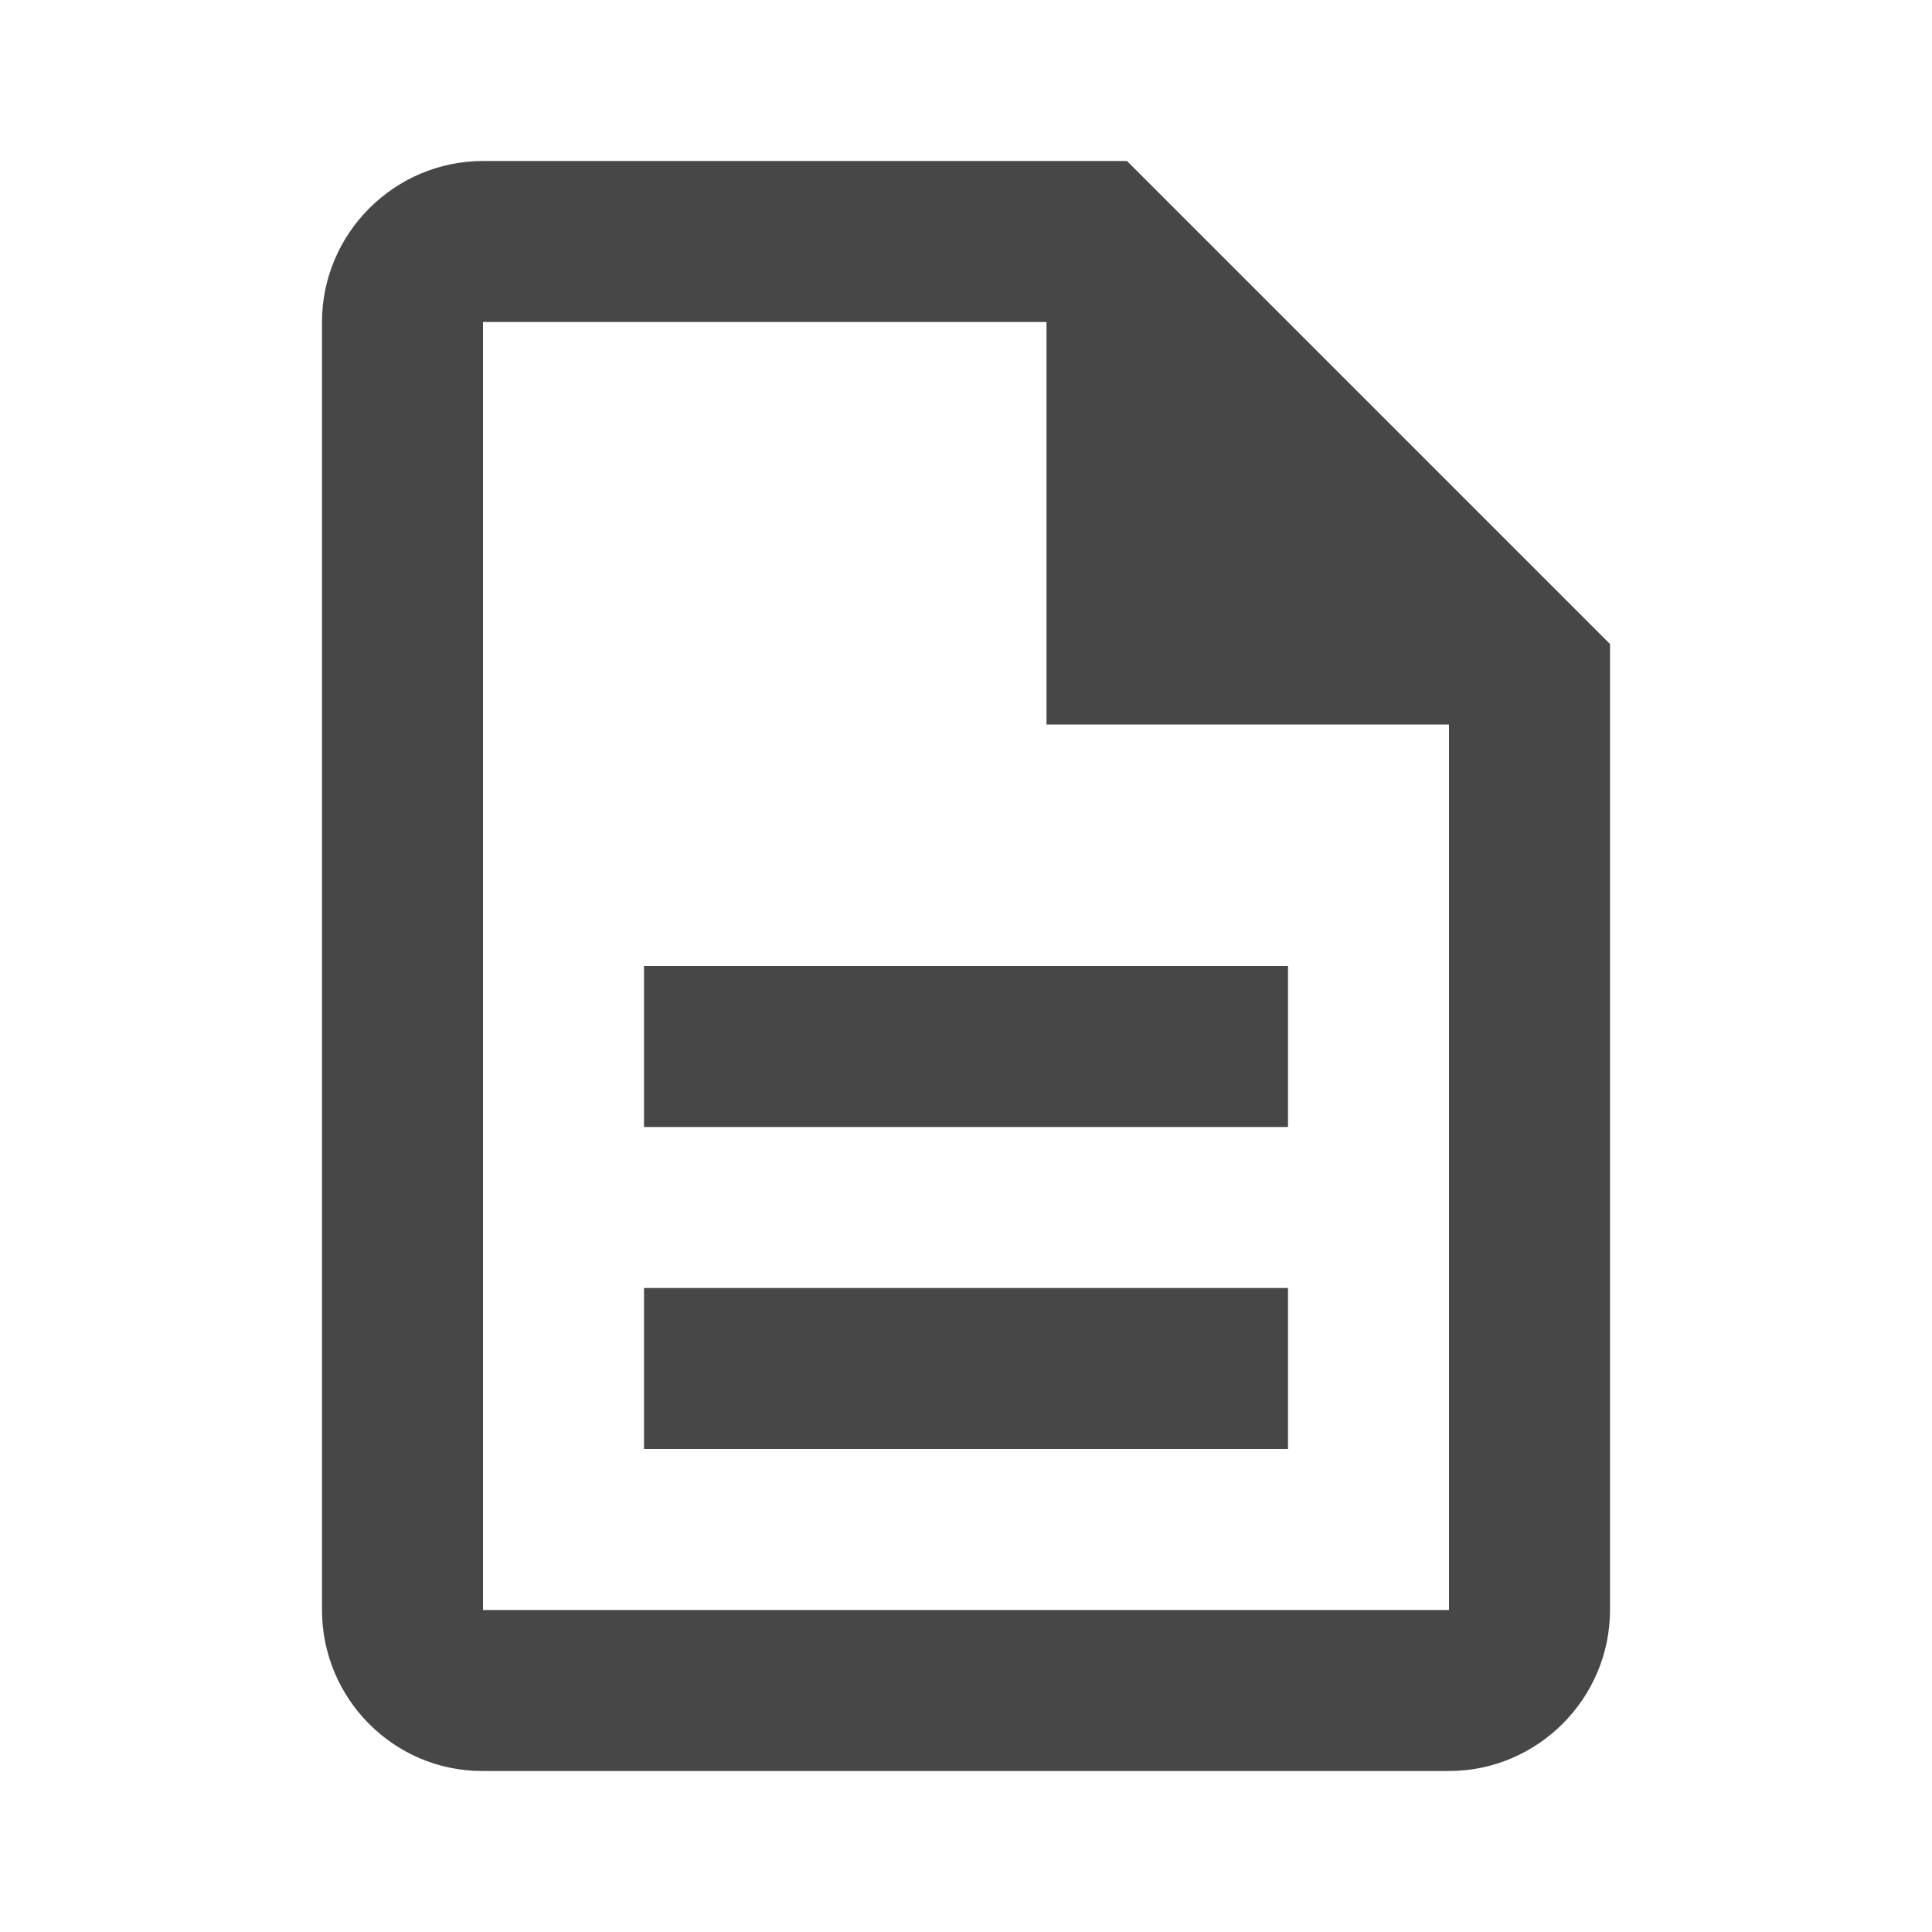
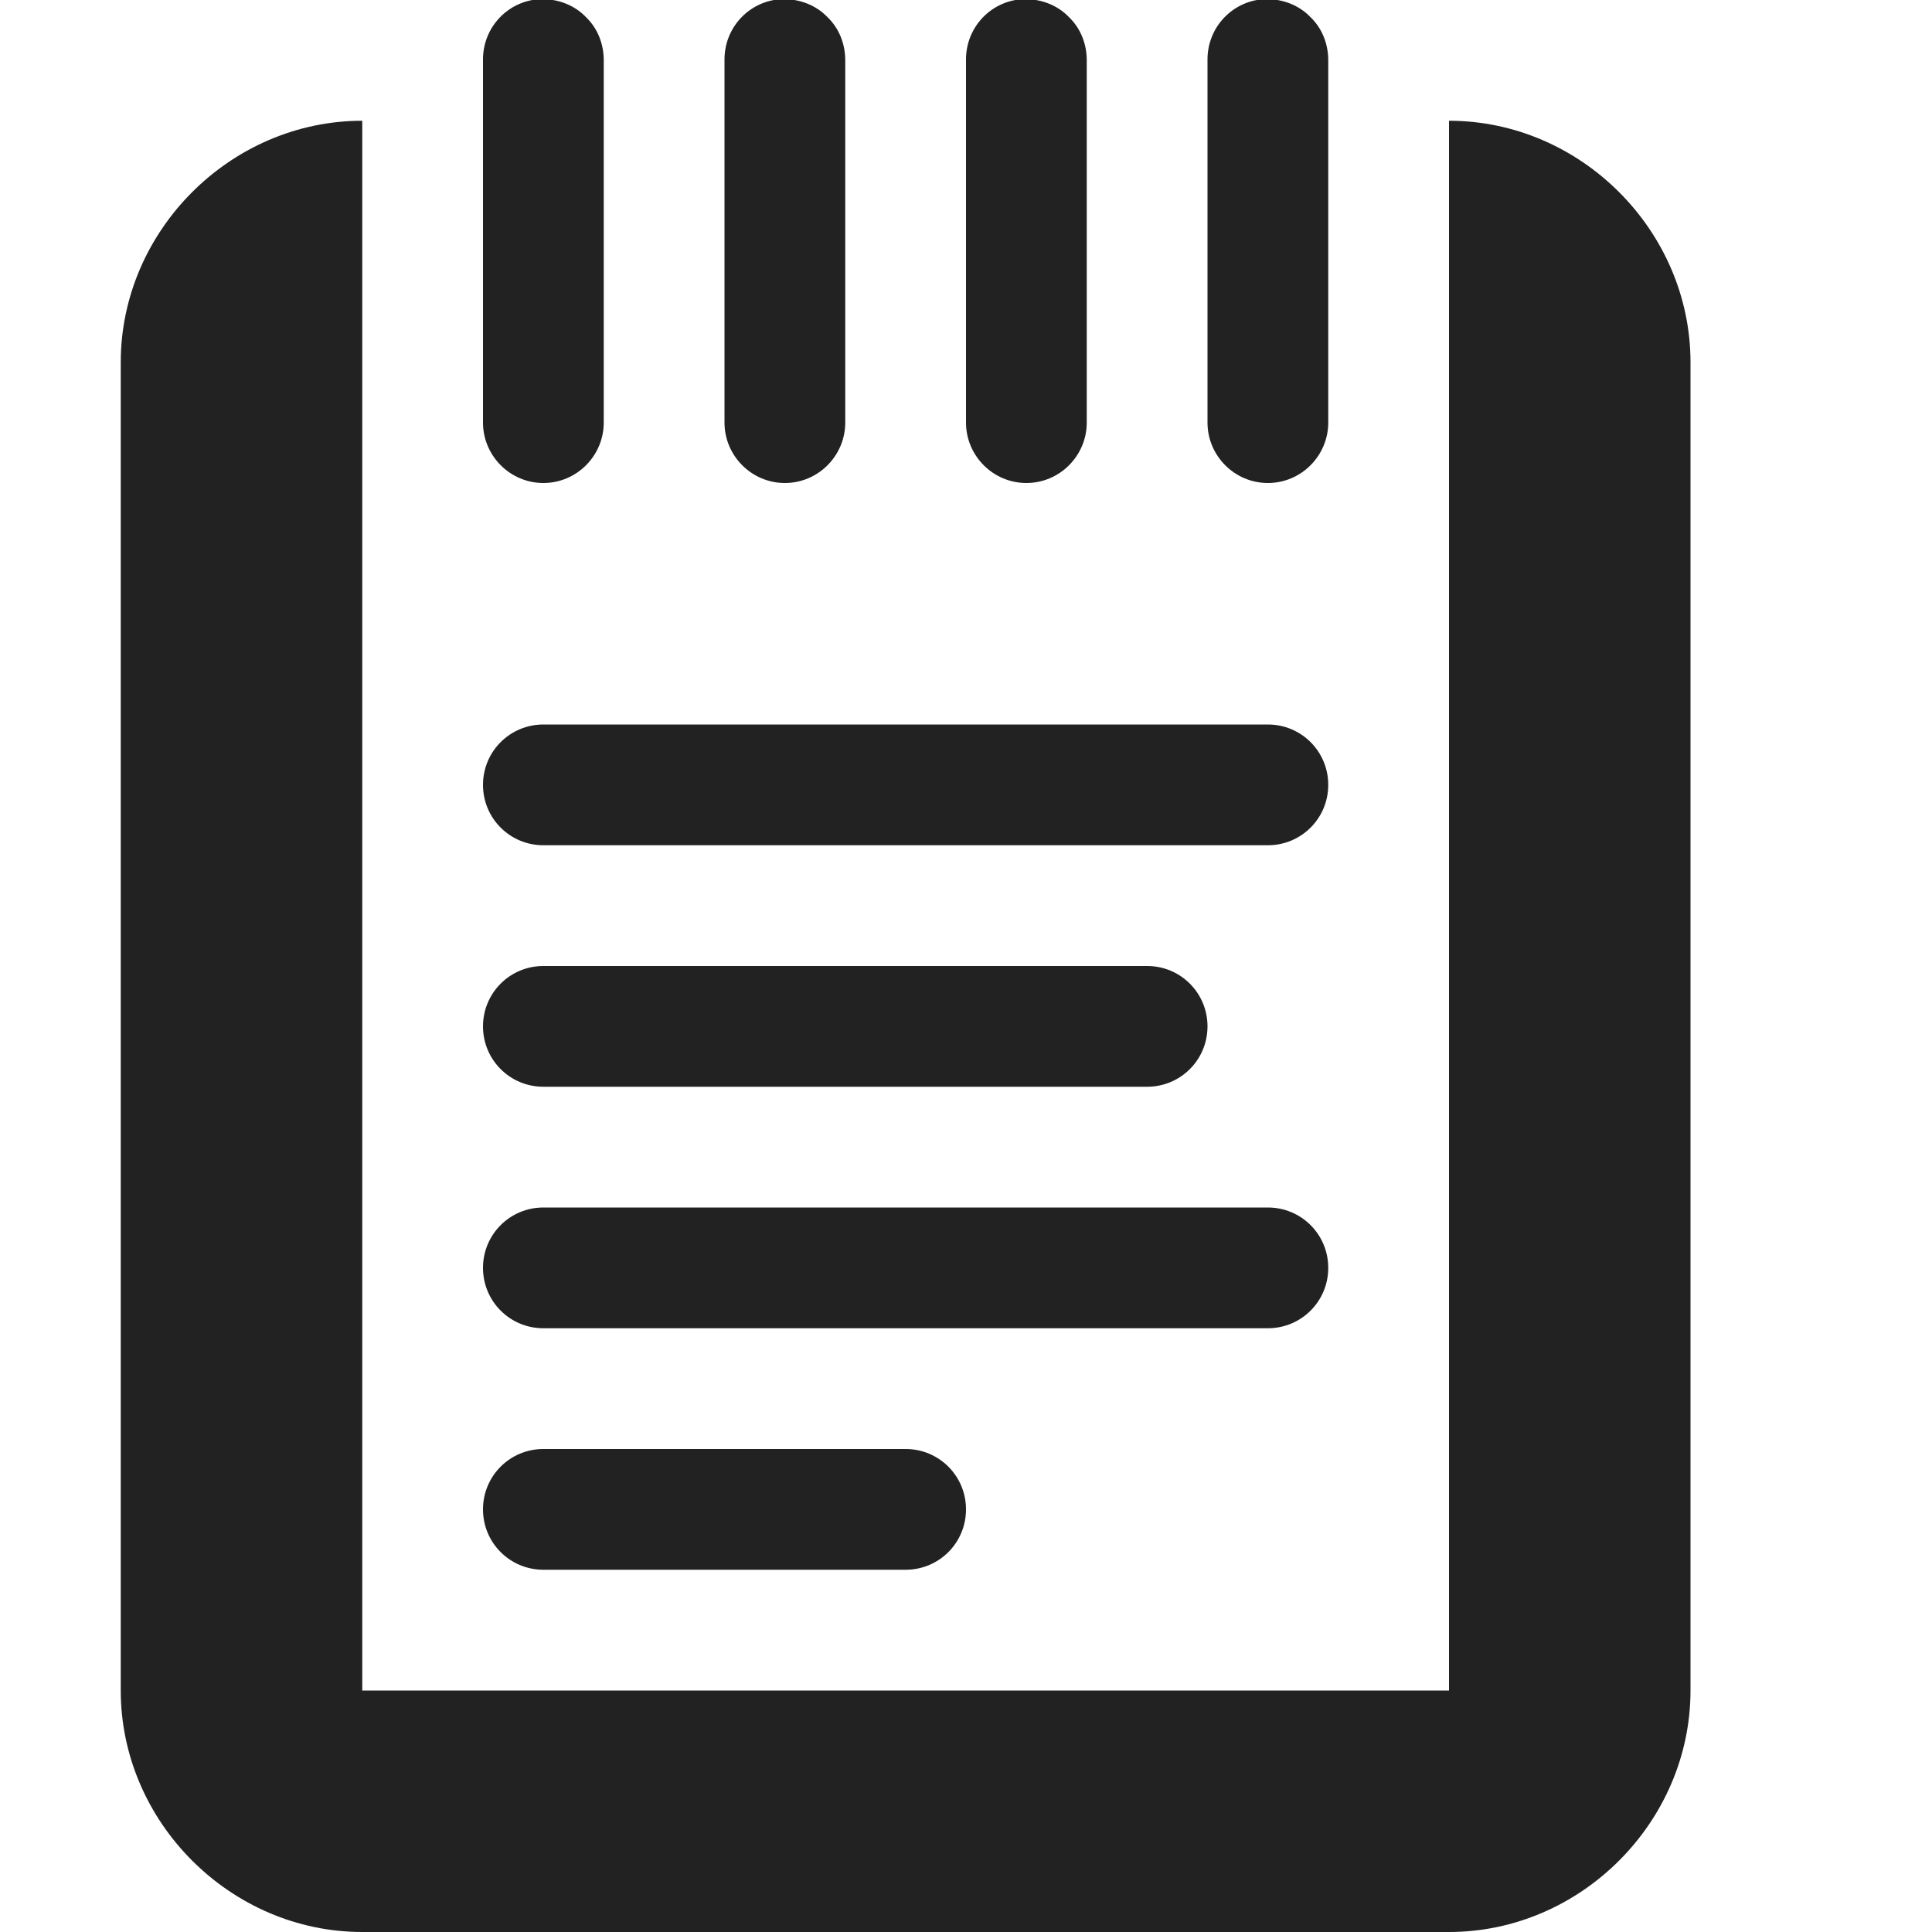
- <svg xmlns="http://www.w3.org/2000/svg" width="16" height="16" viewBox="0 0 24 24">
-   <g fill="#474747">
-     <path d="M8 16h8v2H8zm0-4h8v2H8zm6-10H6c-1.1 0-2 .9-2 2v16c0 1.1.89 2 1.99 2H18c1.1 0 2-.9 2-2V8zm4 18H6V4h7v5h5z" />
+ <svg xmlns="http://www.w3.org/2000/svg" height="16px" viewBox="0 0 16 16" width="16px">
+   <g fill="#222222">
+     <path d="m 4.5 6 c -0.277 0 -0.5 0.223 -0.5 0.5 s 0.223 0.5 0.5 0.5 h 6 c 0.277 0 0.5 -0.223 0.5 -0.5 s -0.223 -0.5 -0.5 -0.5 z m 0 2 c -0.277 0 -0.5 0.223 -0.5 0.5 s 0.223 0.5 0.5 0.5 h 5 c 0.277 0 0.5 -0.223 0.5 -0.5 s -0.223 -0.5 -0.5 -0.5 z m 0 2 c -0.277 0 -0.5 0.223 -0.5 0.5 s 0.223 0.5 0.5 0.5 h 6 c 0.277 0 0.5 -0.223 0.5 -0.5 s -0.223 -0.5 -0.5 -0.5 z m 0 2 c -0.277 0 -0.5 0.223 -0.5 0.5 s 0.223 0.5 0.5 0.5 h 3 c 0.277 0 0.5 -0.223 0.5 -0.5 s -0.223 -0.5 -0.5 -0.5 z m 0 0" />
+     <path d="m 3 1 c -1.09 0 -2 0.91 -2 2 v 11 c 0 1.09 0.91 2 2 2 h 9 c 1.09 0 2 -0.91 2 -2 v -11 c 0 -1.09 -0.91 -2 -2 -2 v 13 h -9 z m 0 0" />
+     <path d="m 4.492 -0.008 c -0.277 0.004 -0.496 0.23 -0.492 0.508 v 3 c 0 0.273 0.223 0.5 0.5 0.5 s 0.5 -0.227 0.5 -0.5 v -3 c 0 -0.137 -0.051 -0.266 -0.148 -0.359 c -0.094 -0.098 -0.227 -0.148 -0.359 -0.148 z m 2 0 c -0.277 0.004 -0.496 0.23 -0.492 0.508 v 3 c 0 0.273 0.223 0.5 0.5 0.5 s 0.5 -0.227 0.5 -0.5 v -3 c 0 -0.137 -0.051 -0.266 -0.148 -0.359 c -0.094 -0.098 -0.227 -0.148 -0.359 -0.148 z m 2 0 c -0.277 0.004 -0.496 0.23 -0.492 0.508 v 3 c 0 0.273 0.223 0.5 0.5 0.5 s 0.5 -0.227 0.5 -0.5 v -3 c 0 -0.137 -0.051 -0.266 -0.148 -0.359 c -0.094 -0.098 -0.227 -0.148 -0.359 -0.148 z m 2 0 c -0.277 0.004 -0.496 0.23 -0.492 0.508 v 3 c 0 0.273 0.223 0.5 0.5 0.5 s 0.5 -0.227 0.5 -0.5 v -3 c 0 -0.137 -0.051 -0.266 -0.148 -0.359 c -0.094 -0.098 -0.227 -0.148 -0.359 -0.148 z m 0 0" />
  </g>
</svg>
